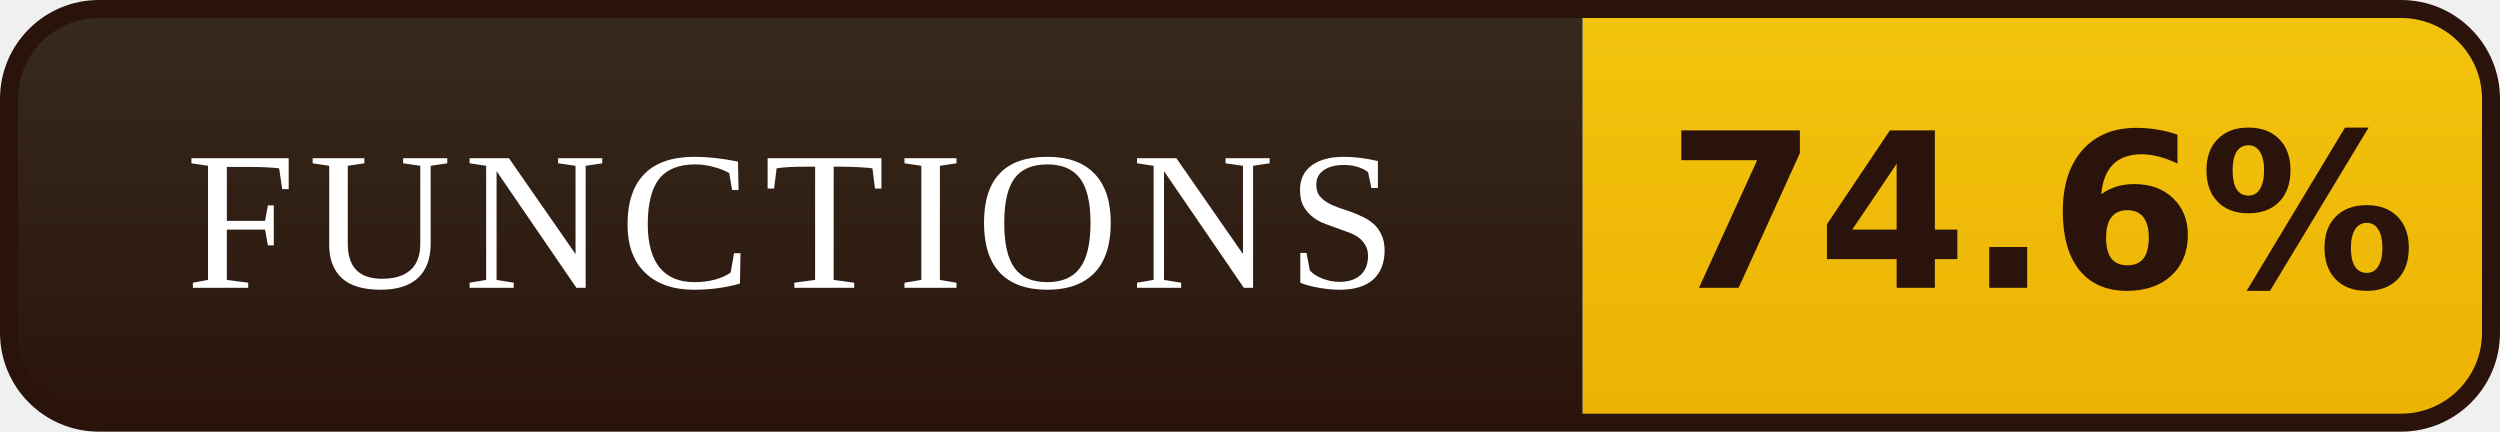
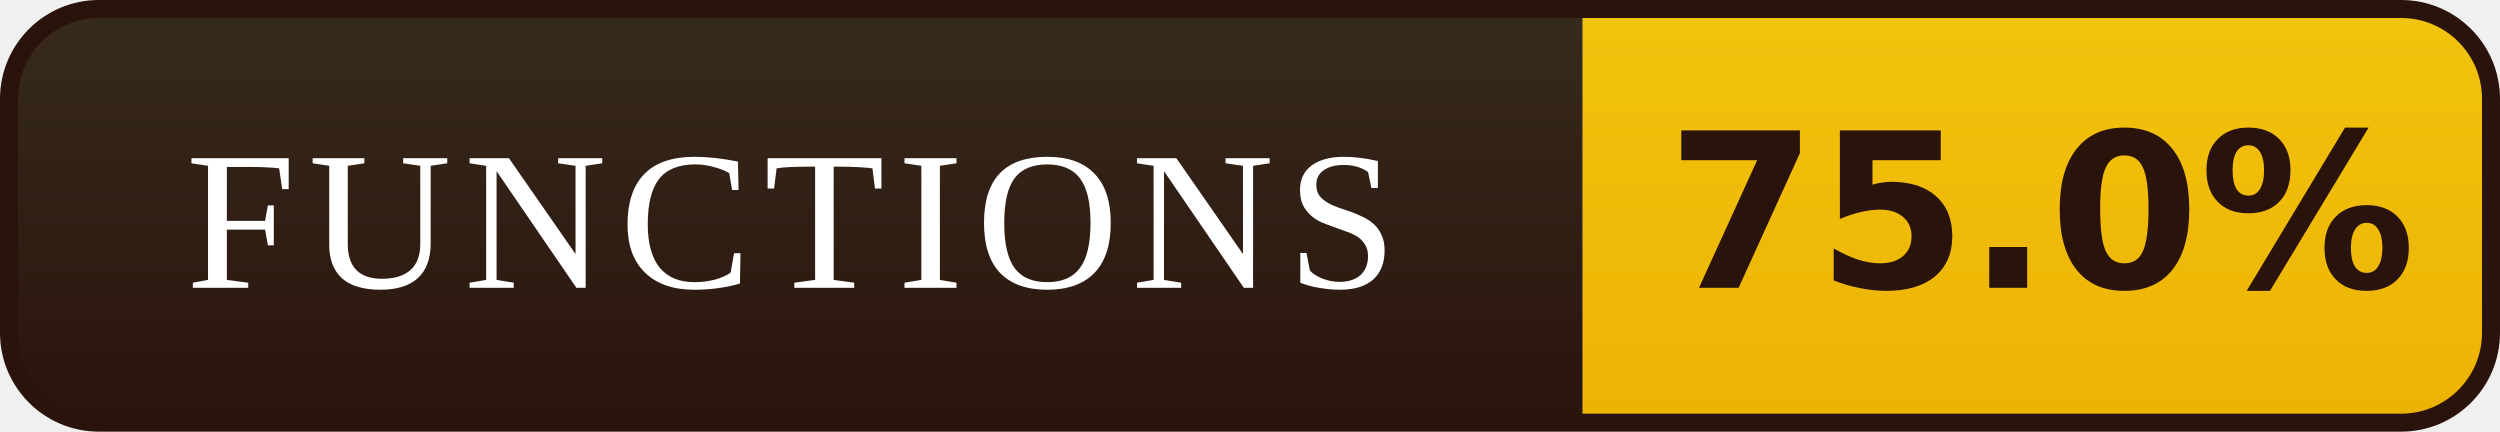
- <svg xmlns="http://www.w3.org/2000/svg" width="139" height="24" viewBox="0 0 139 24" role="img" aria-label="FUNCTIONS: 74.6%">
+ <svg xmlns="http://www.w3.org/2000/svg" width="139" height="24" viewBox="0 0 139 24" role="img" aria-label="FUNCTIONS: 75.0%">
  <defs>
    <linearGradient id="l" x1="0" y1="0" x2="0" y2="1">
      <stop offset="0" stop-color="#372B1D" />
      <stop offset="1" stop-color="#2A130B" />
    </linearGradient>
    <linearGradient id="v" x1="0" y1="0" x2="0" y2="1">
      <stop offset="0" stop-color="#F2C40E" />
      <stop offset="1" stop-color="#EDB202" />
    </linearGradient>
    <clipPath id="r">
      <rect x="0.5" y="0.5" width="138" height="23" rx="5" />
    </clipPath>
  </defs>
  <g clip-path="url(#r)">
    <rect width="88" height="24" fill="url(#l)" />
    <rect x="88" width="51" height="24" fill="url(#v)" />
  </g>
  <rect x="0.5" y="0.5" width="138" height="23" rx="5" fill="none" stroke="#2A130B" />
  <g font-family="Georgia,'Times New Roman',serif" font-size="11" letter-spacing="0.7" fill="#FFFFFF" text-anchor="middle">
    <text x="44.0" y="16">FUNCTIONS</text>
  </g>
  <g font-family="Verdana,'DejaVu Sans',sans-serif" font-size="12" font-weight="bold" fill="#2A130B" text-anchor="middle">
-     <text x="113.5" y="16">74.6%</text>
+     <text x="113.5" y="16">75.0%</text>
  </g>
</svg>
